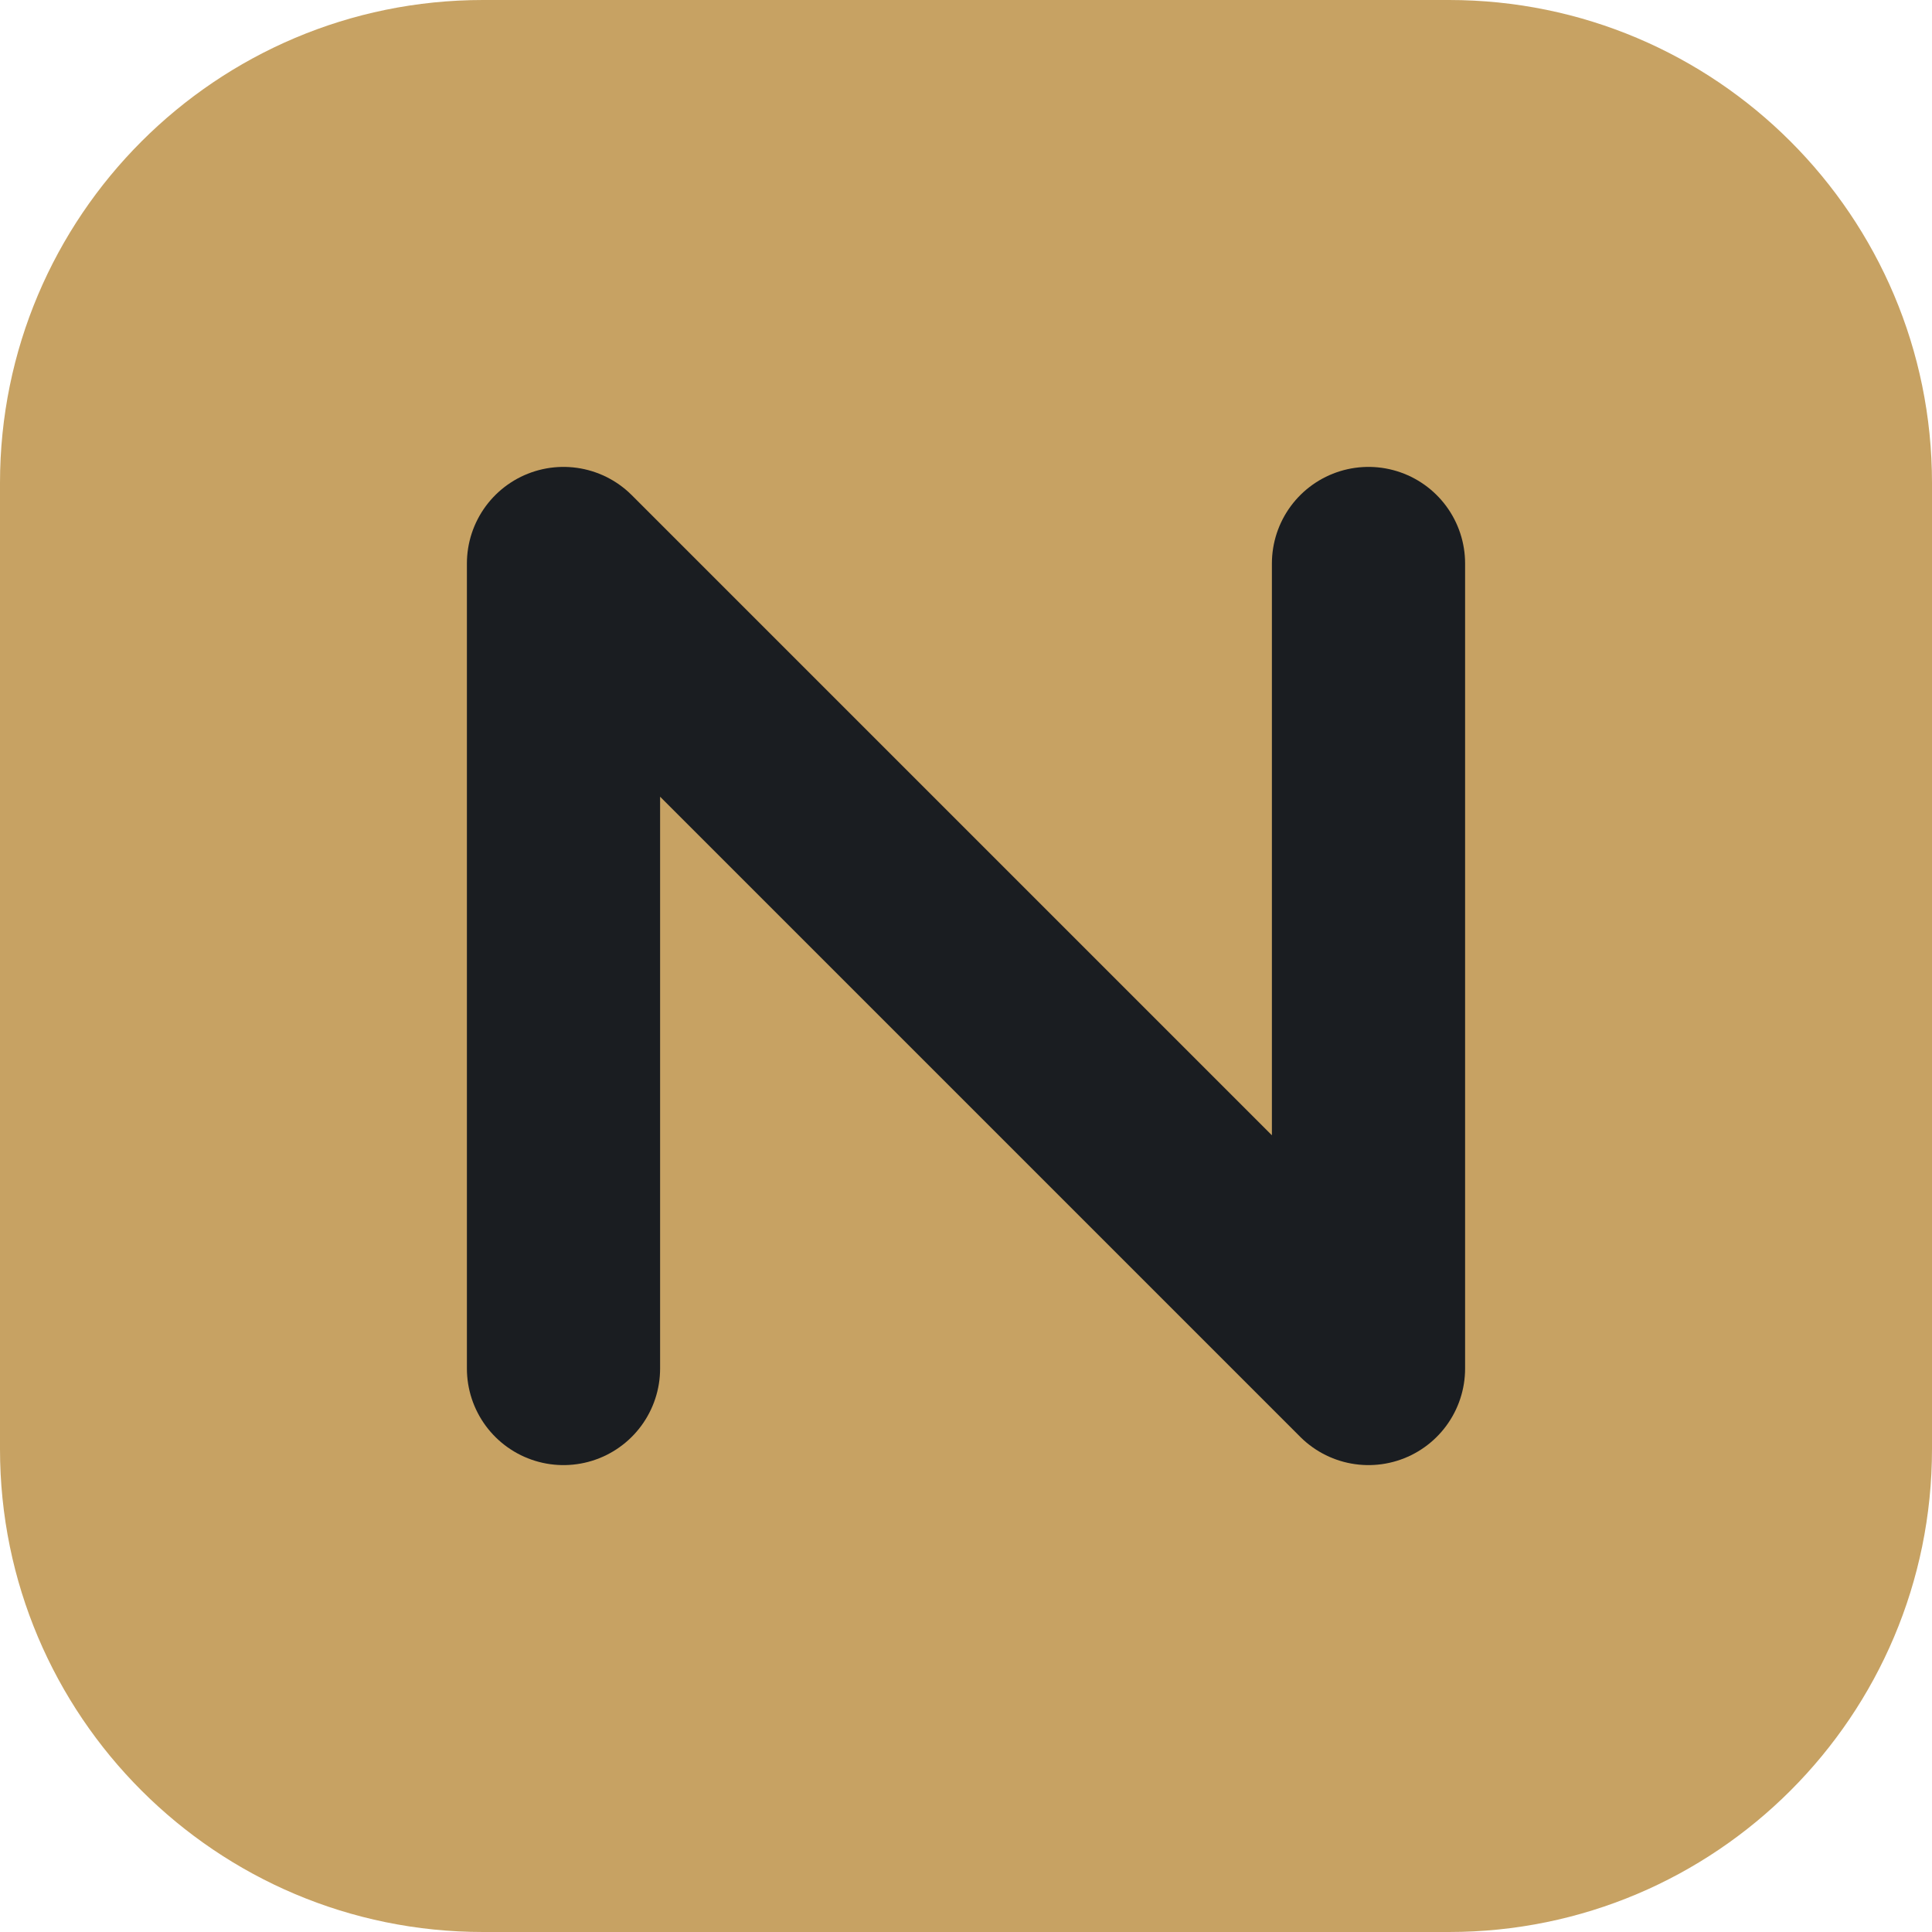
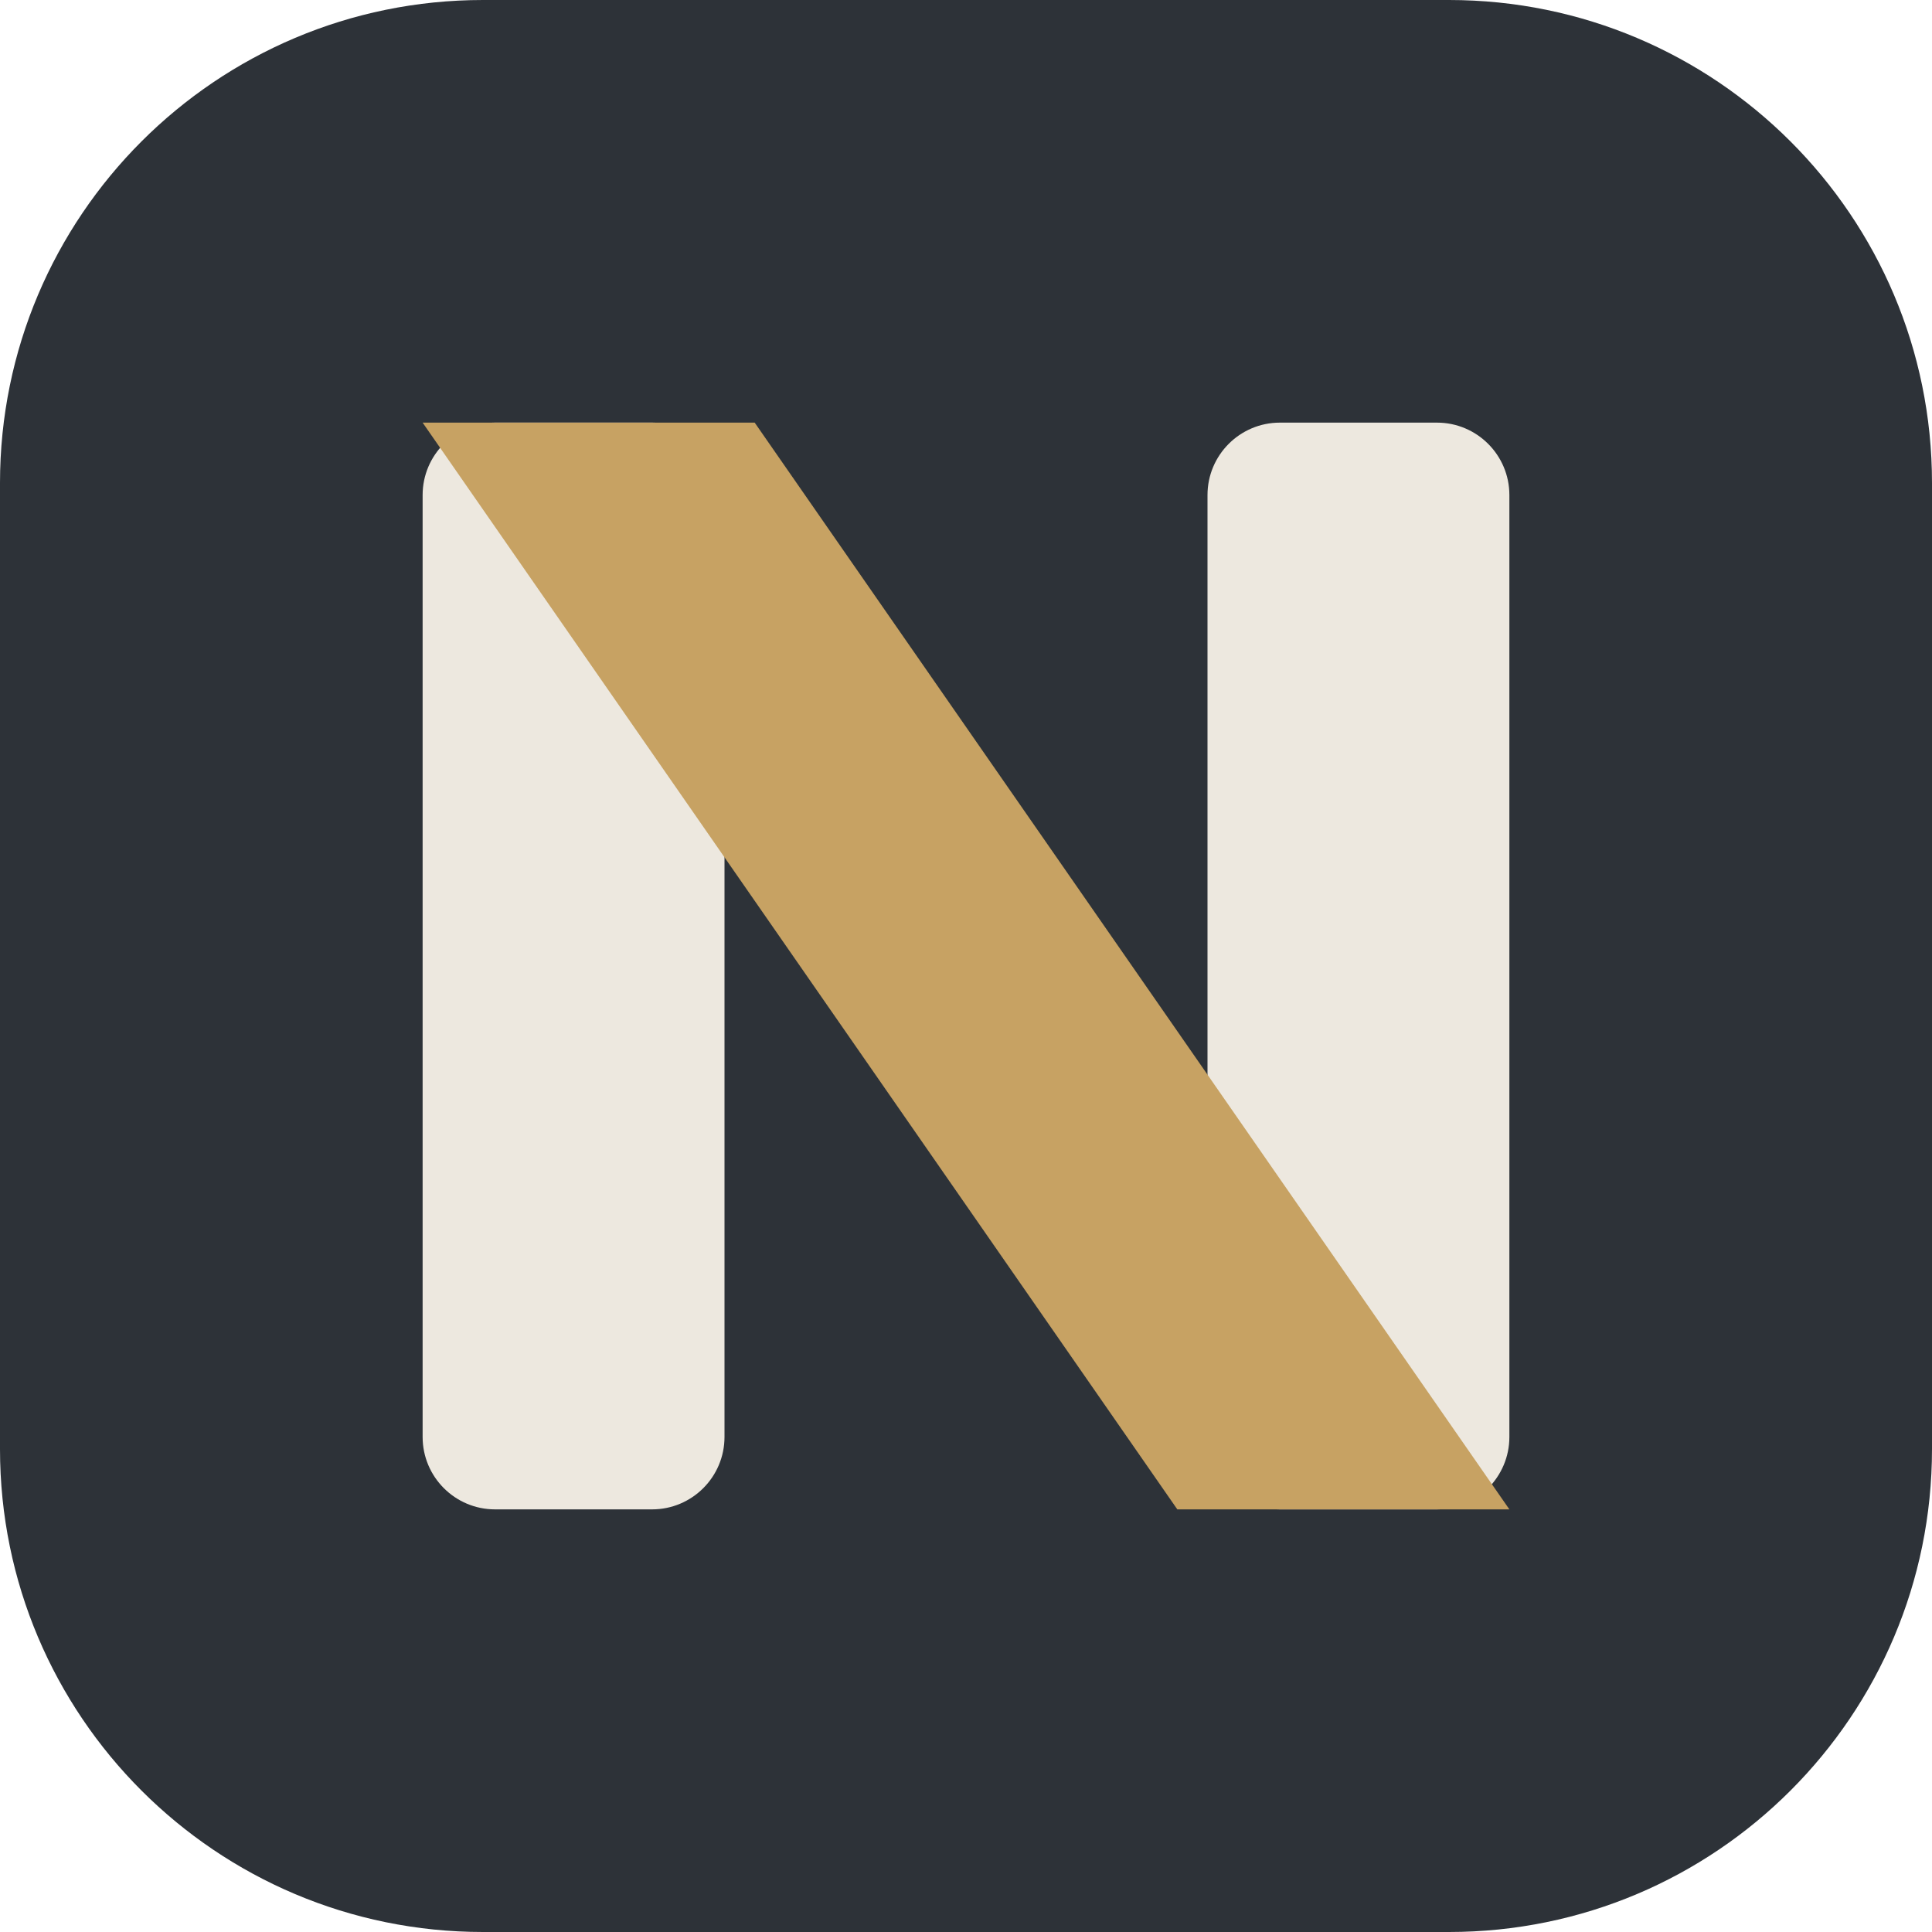
- <svg xmlns="http://www.w3.org/2000/svg" viewBox="0 0 24 24">
-   <rect width="24" height="24" rx="6" fill="#C7A263" />
-   <path d="M7 17V7l10 10V7" fill="none" stroke="#1A1D21" stroke-width="2.4" stroke-linecap="round" stroke-linejoin="round" />
+ <svg xmlns="http://www.w3.org/2000/svg" viewBox="0 0 32 32">
+   <rect width="32" height="32" rx="8" fill="#2D3238" />
+   <rect x="7" y="7" width="5" height="18" rx="1.2" fill="#EDE8DF" />
+   <rect x="20" y="7" width="5" height="18" rx="1.2" fill="#EDE8DF" />
+   <path d="M7 7h5.5L25 25h-5.5z" fill="#C7A263" />
</svg>
